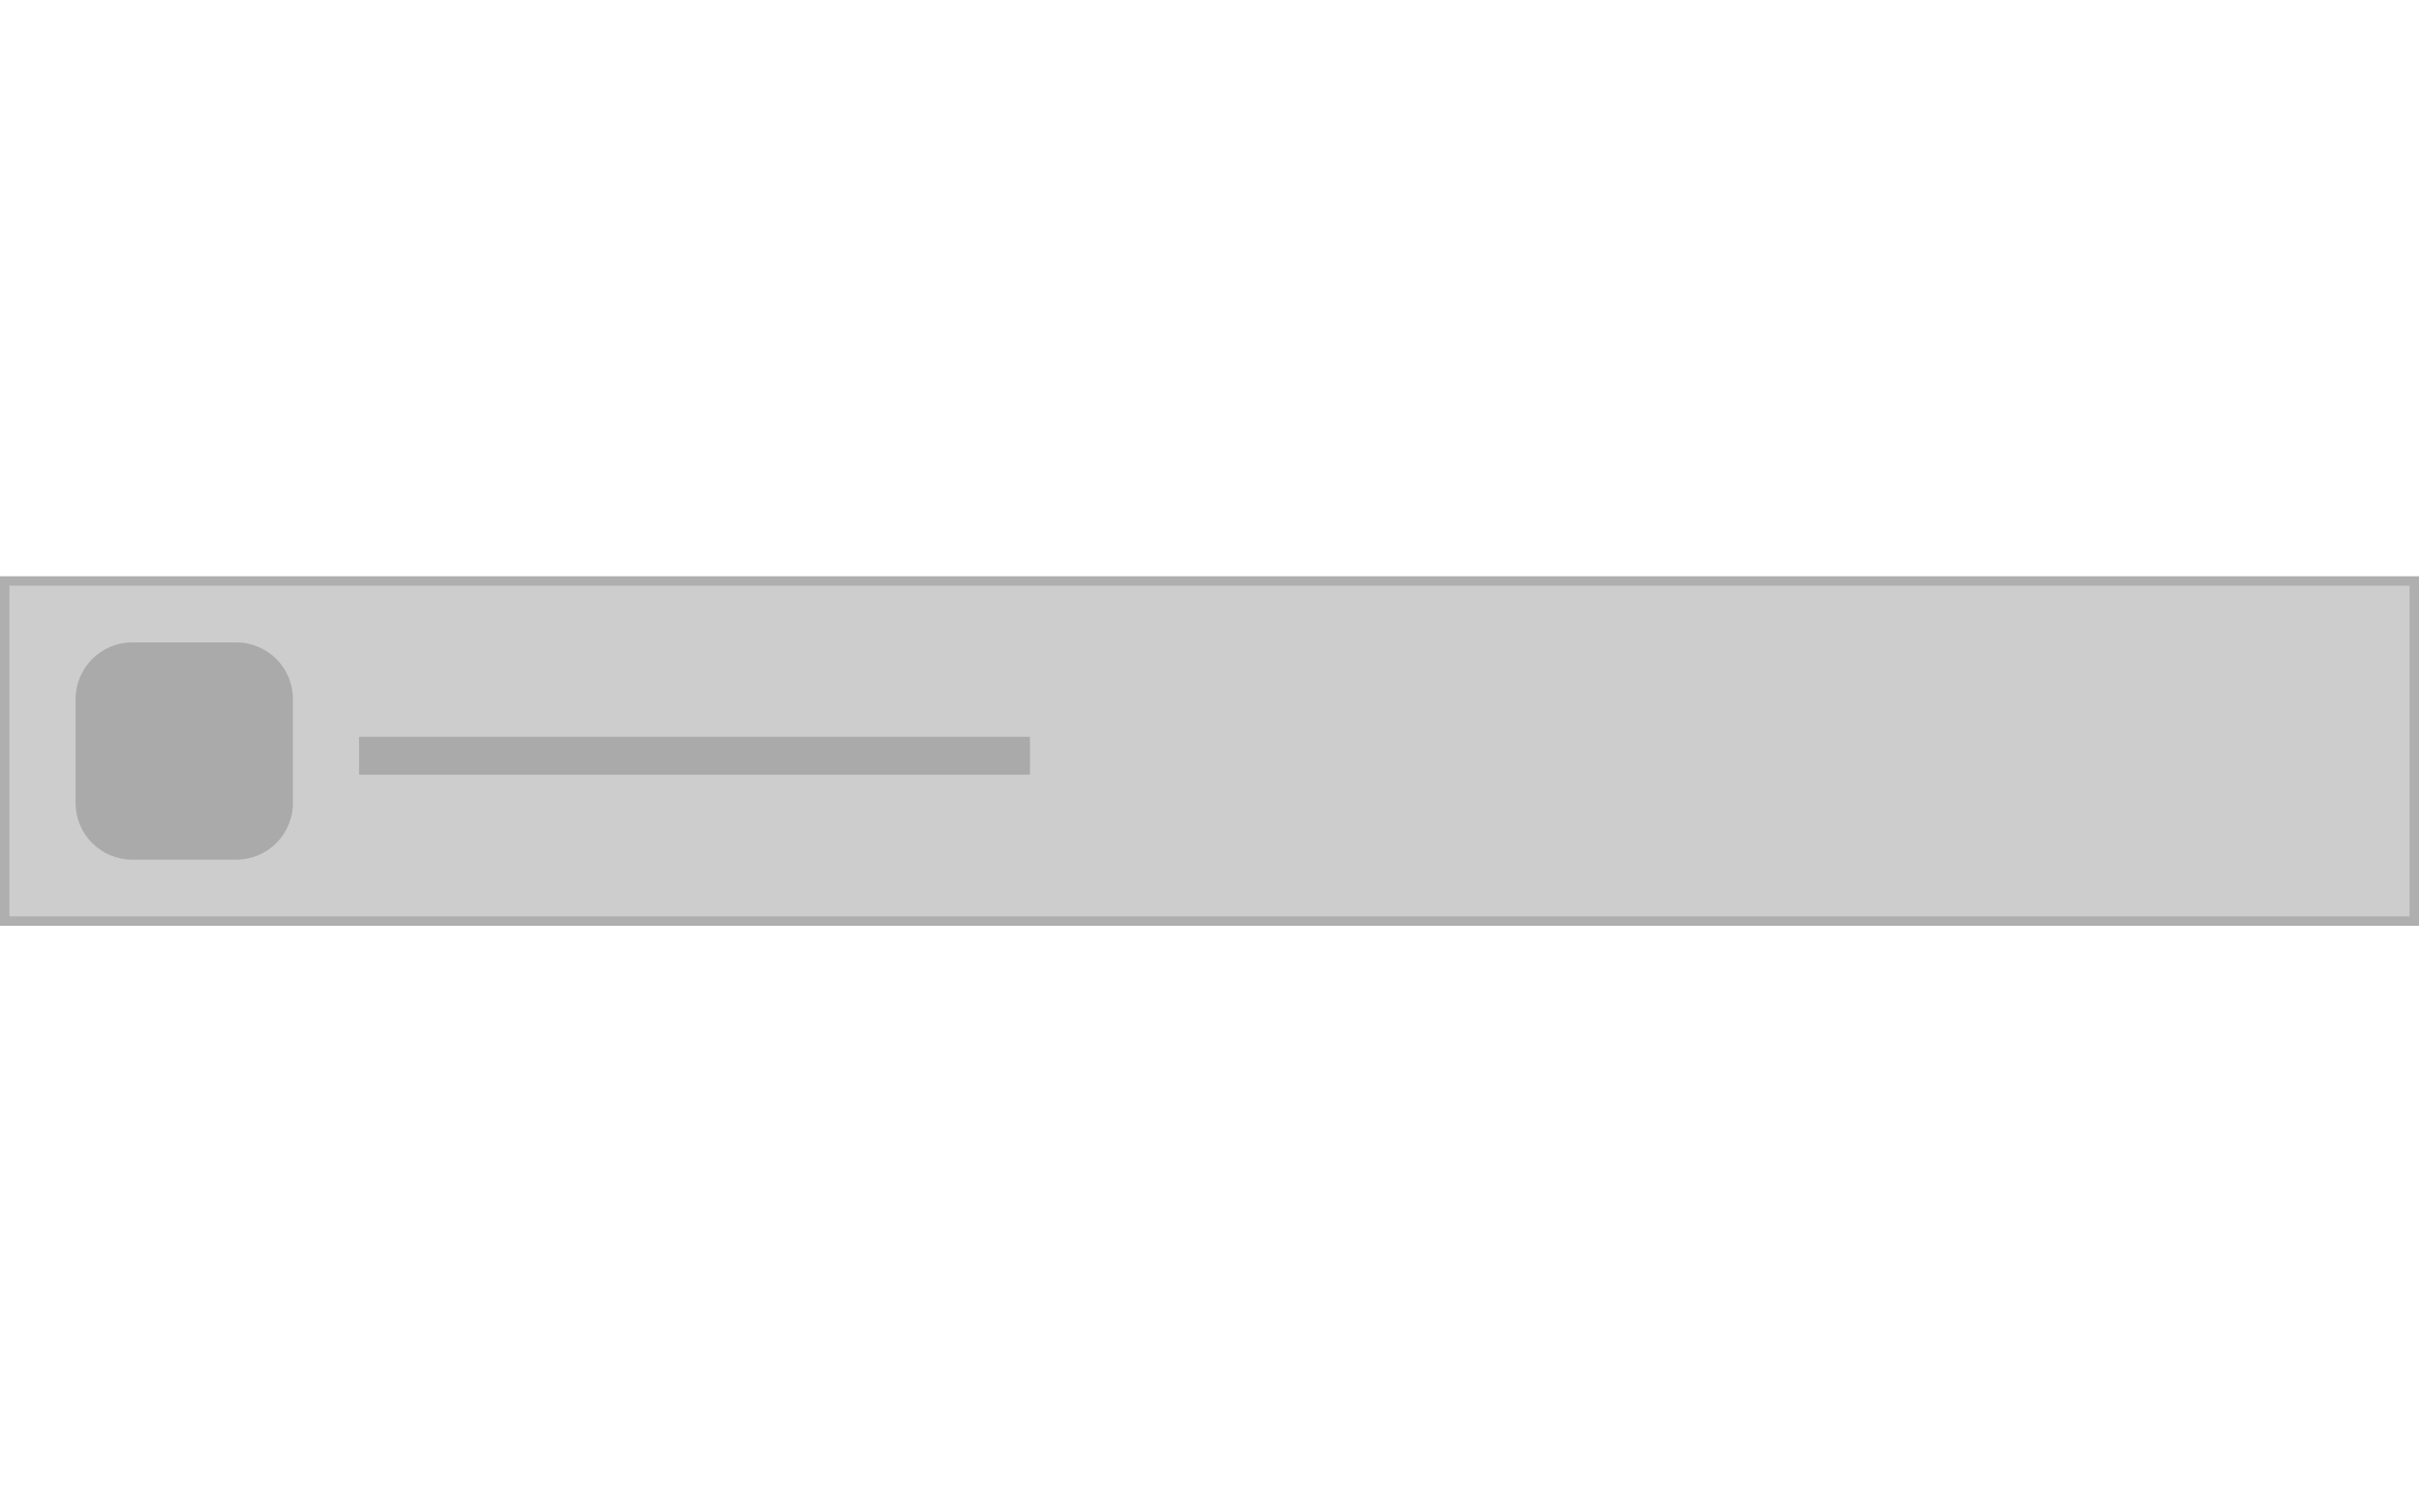
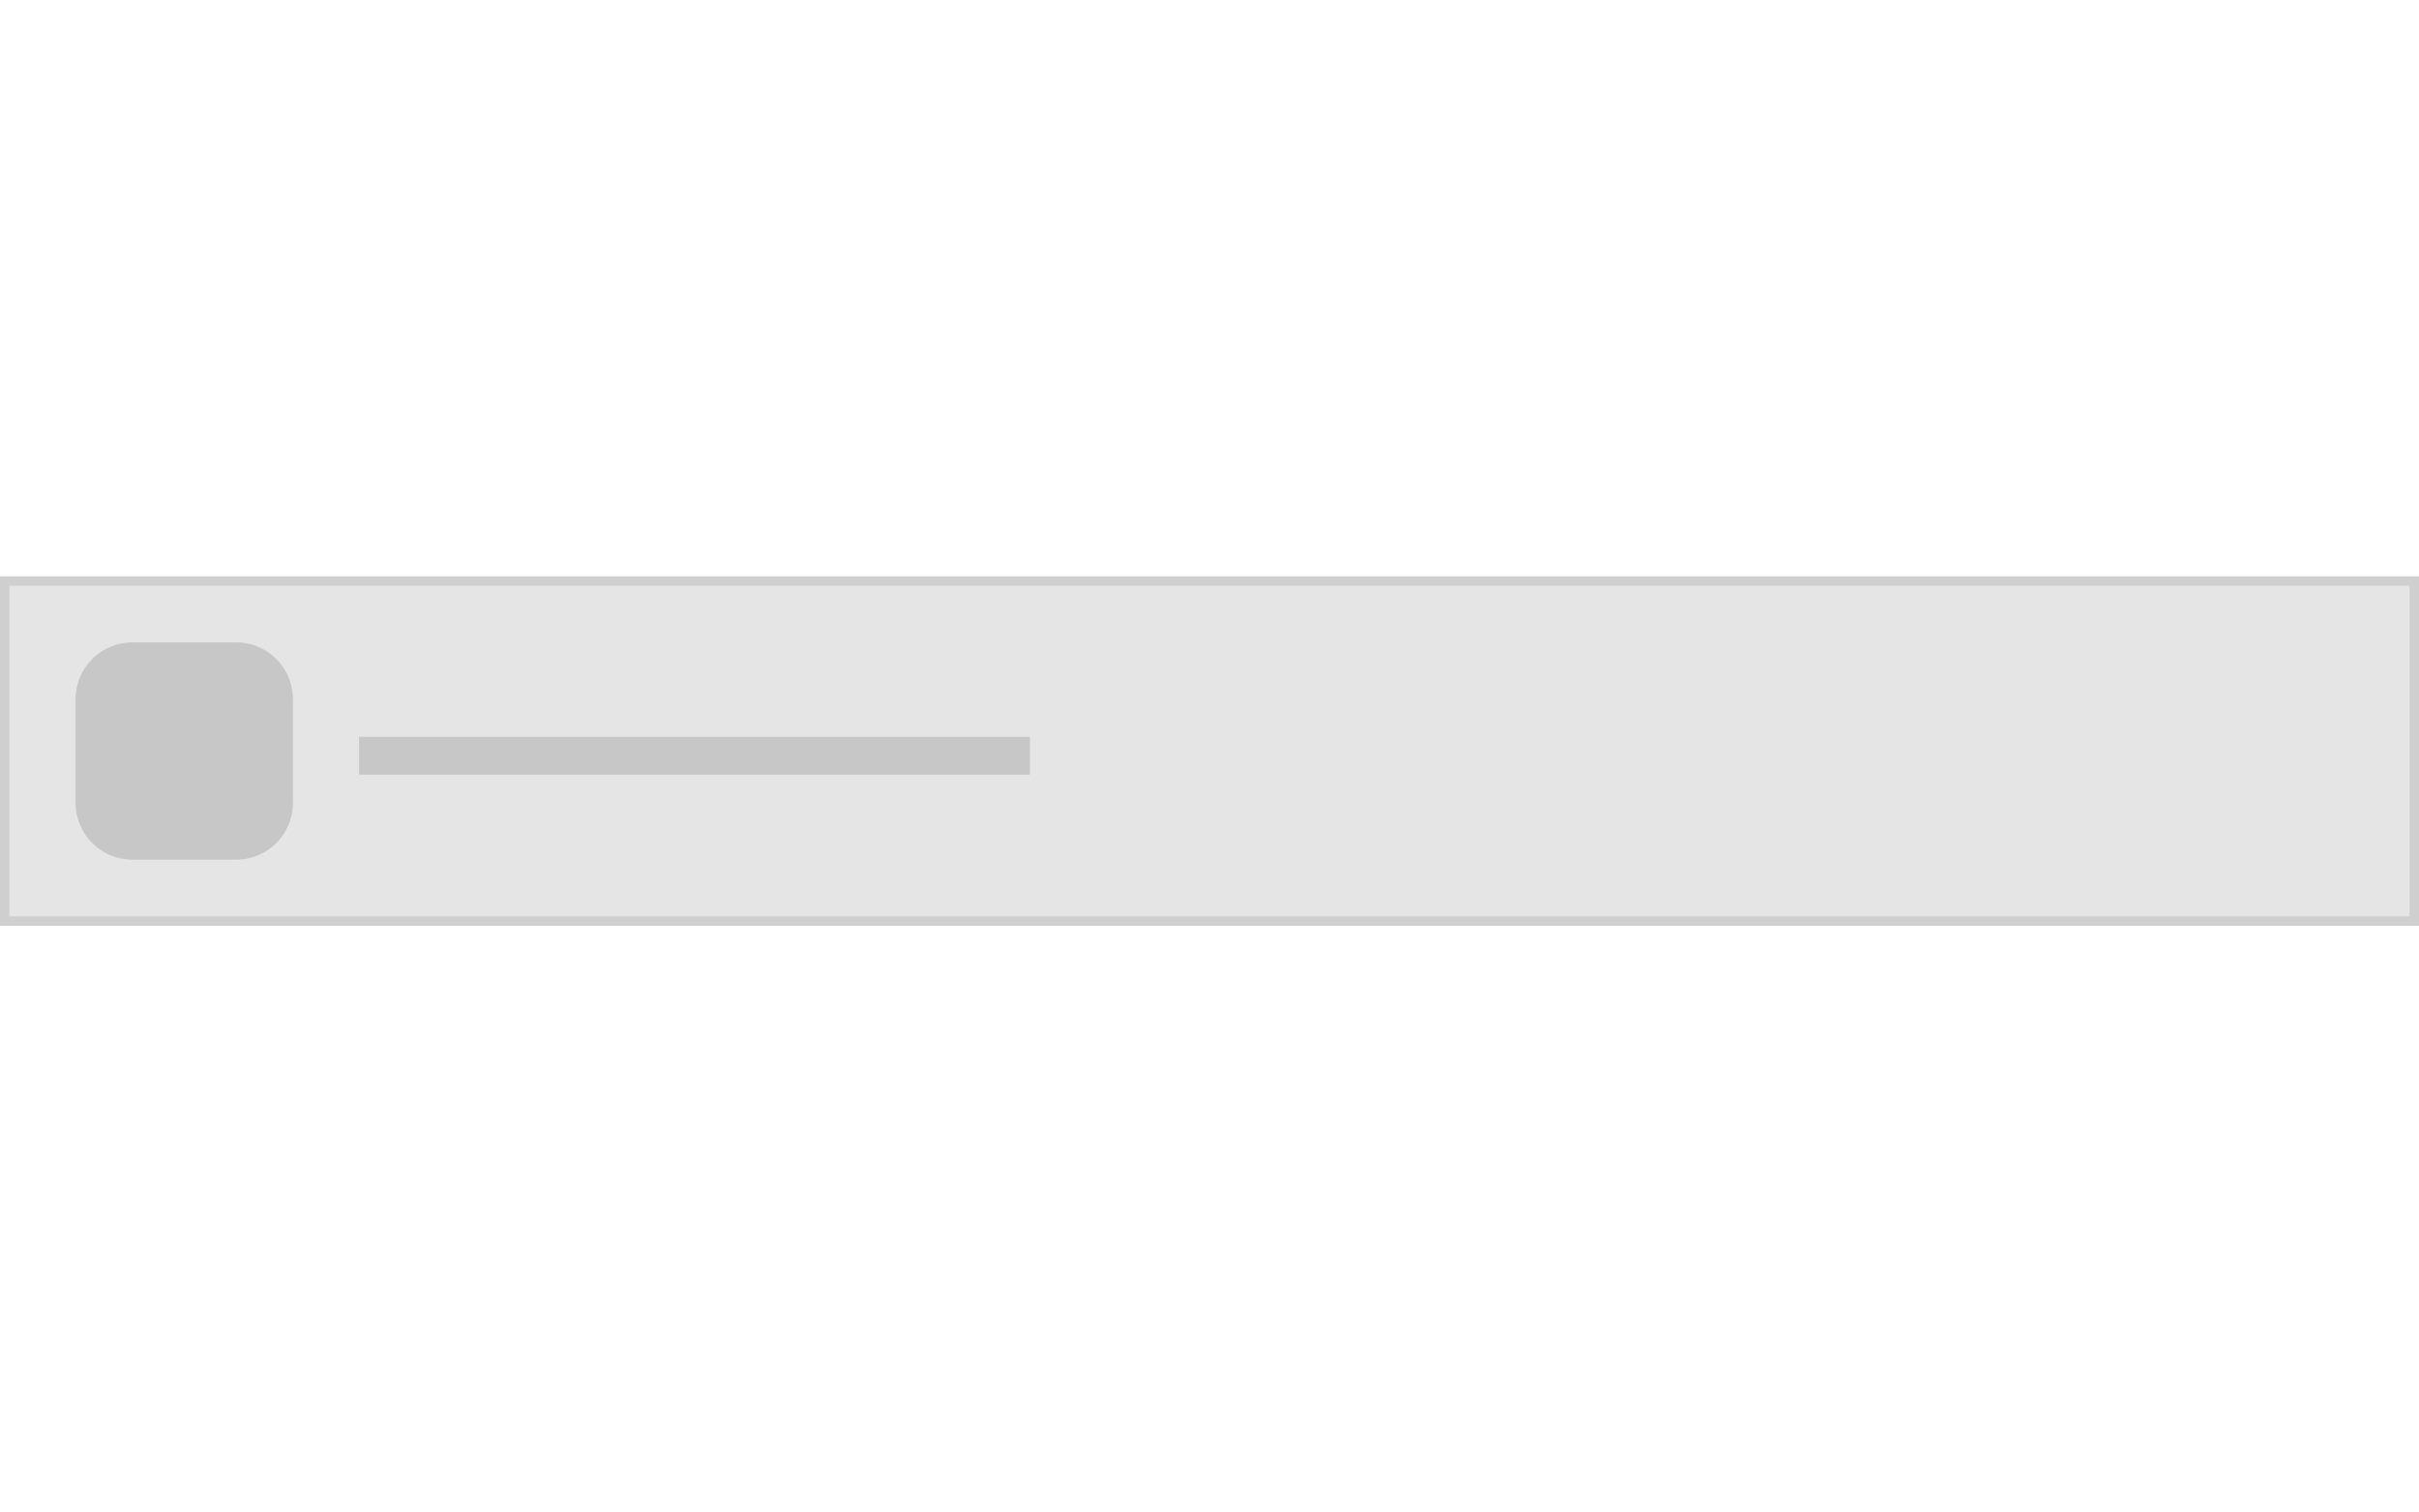
<svg xmlns="http://www.w3.org/2000/svg" width="256" height="160" viewBox="0 0 256 160" fill="none">
-   <rect x="0.5" y="61.5" width="255" height="36" fill="#CDCDCD" stroke="#AFAFAF" />
-   <rect x="8" y="68" width="23" height="23" rx="6" fill="#AAAAAA" />
-   <rect x="38" y="78" width="71" height="4" fill="#AAAAAA" />
+   <rect x="0.5" y="61.5" width="255" height="36" fill="#E5E5E5" stroke="#CFCFCF" />
+   <rect x="8" y="68" width="23" height="23" rx="6" fill="#C7C7C7" />
+   <rect x="38" y="78" width="71" height="4" fill="#C7C7C7" />
</svg>
